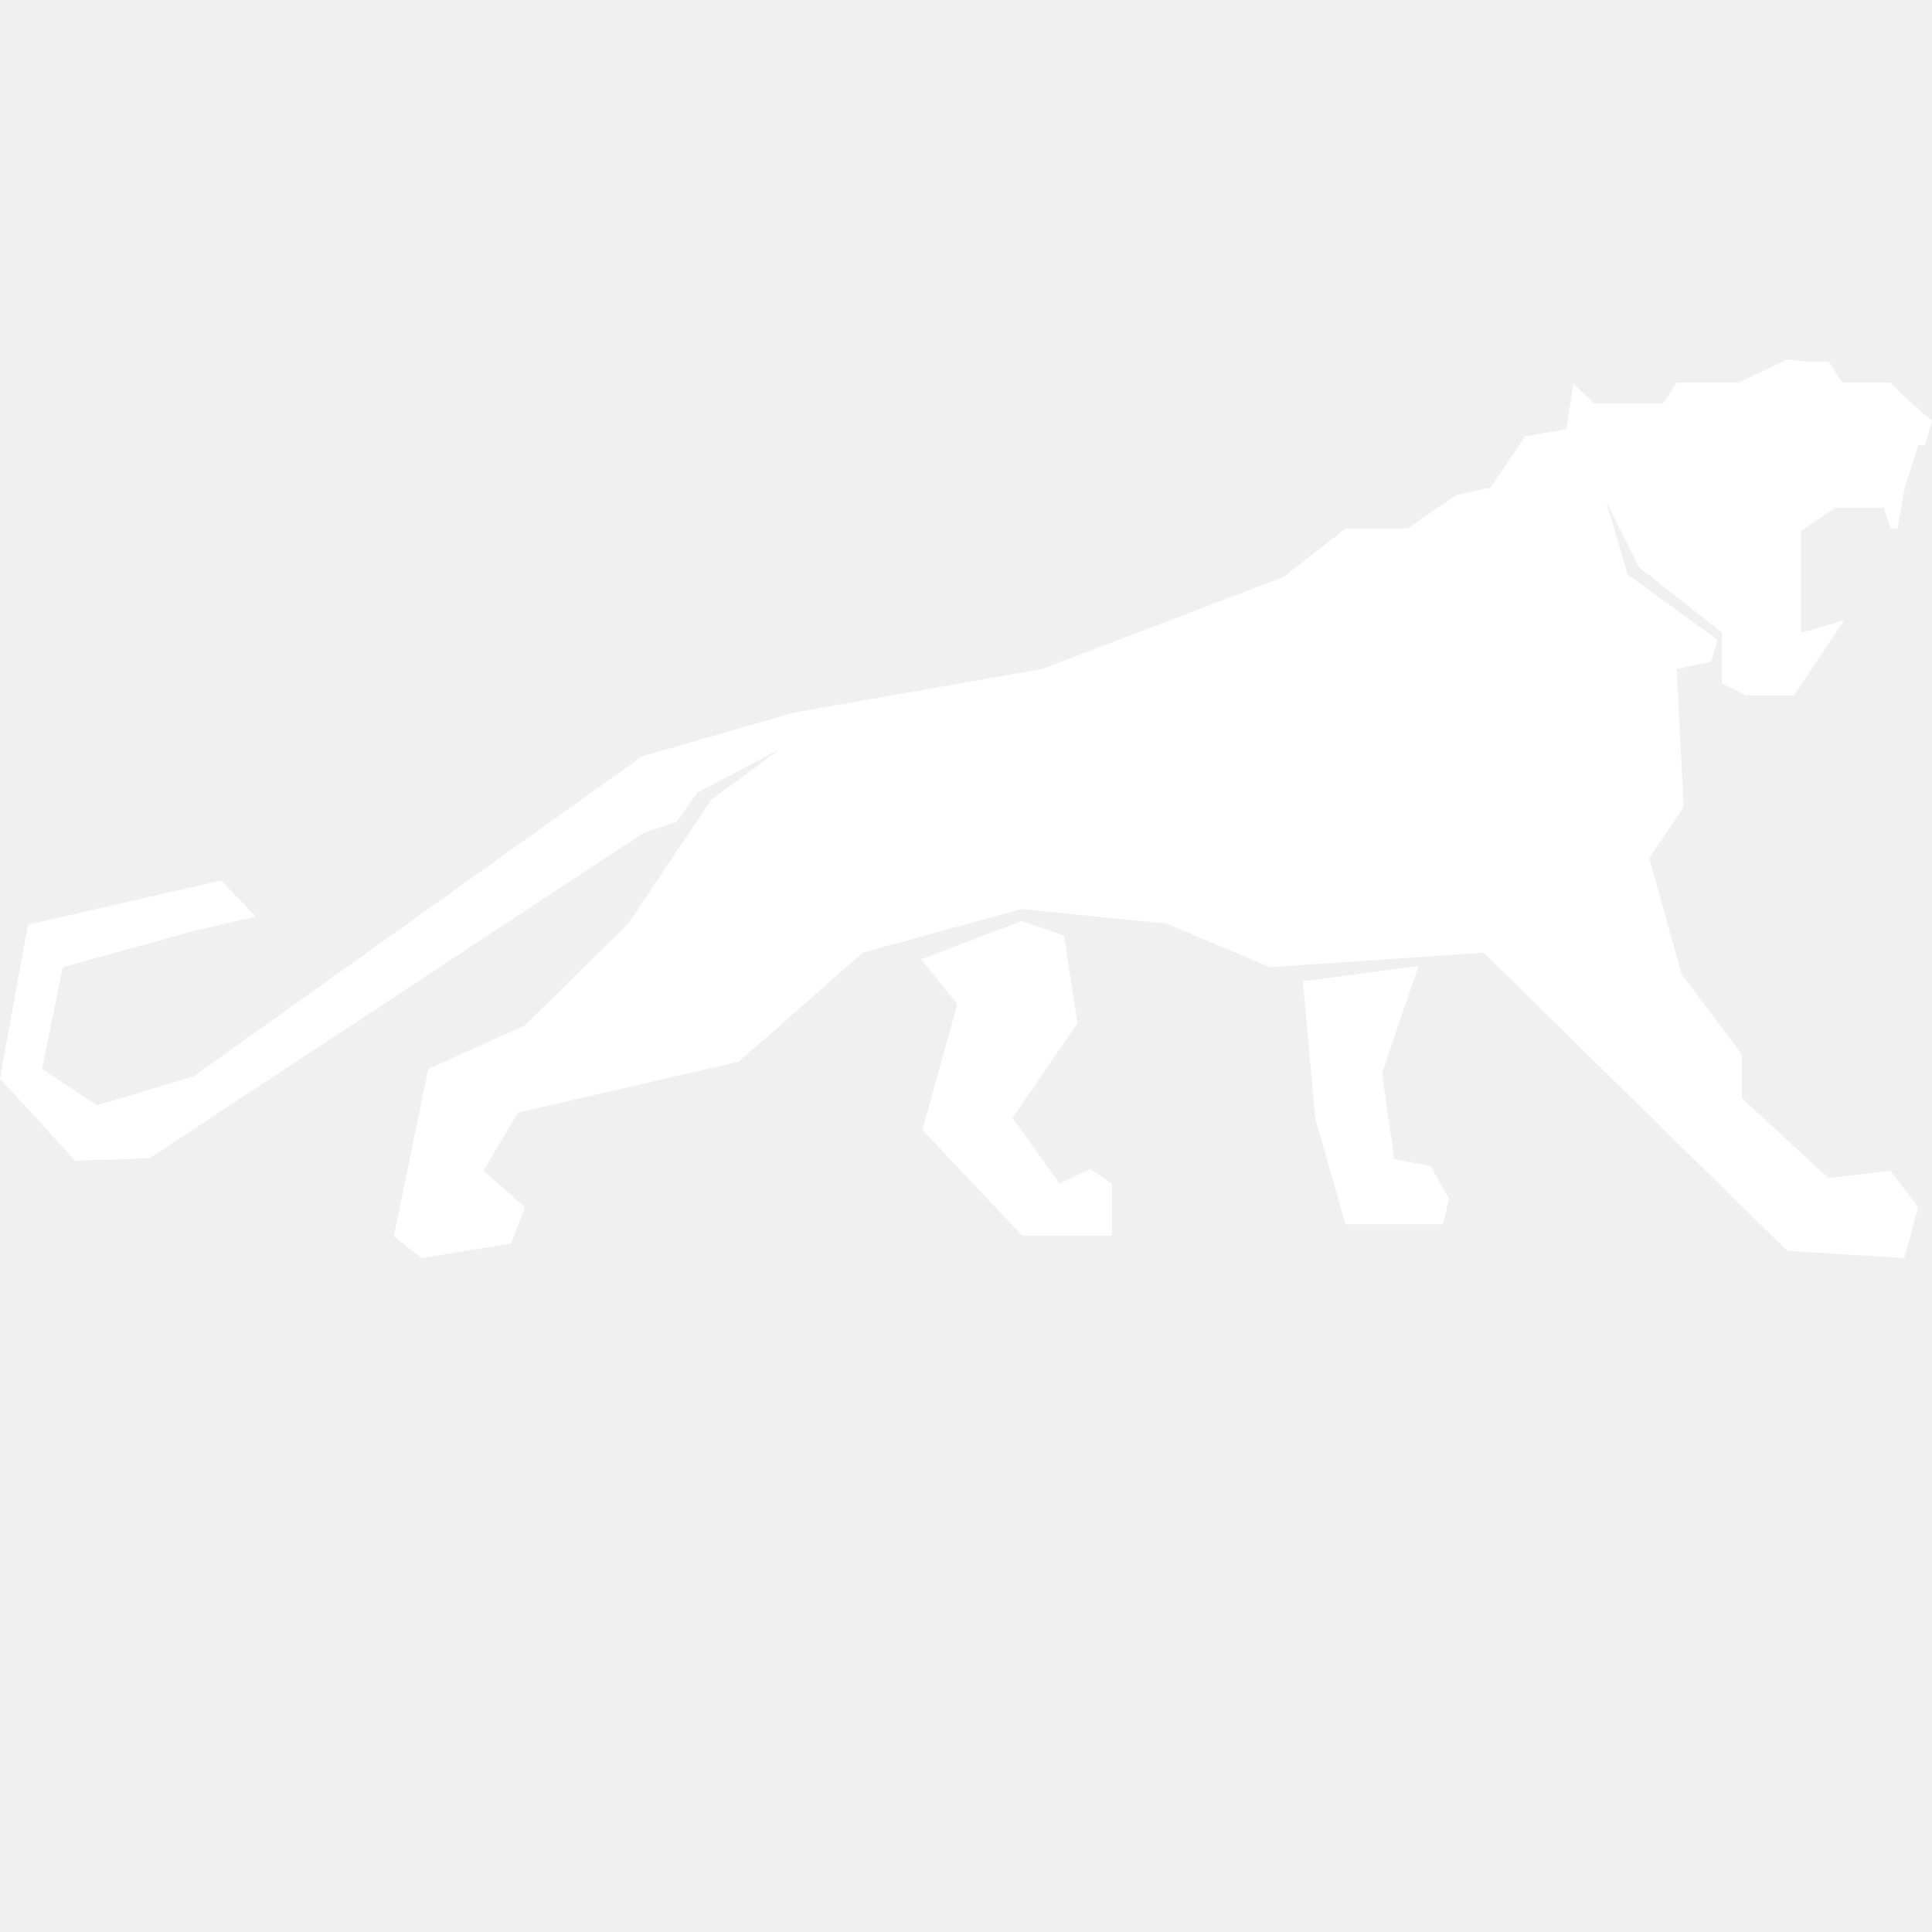
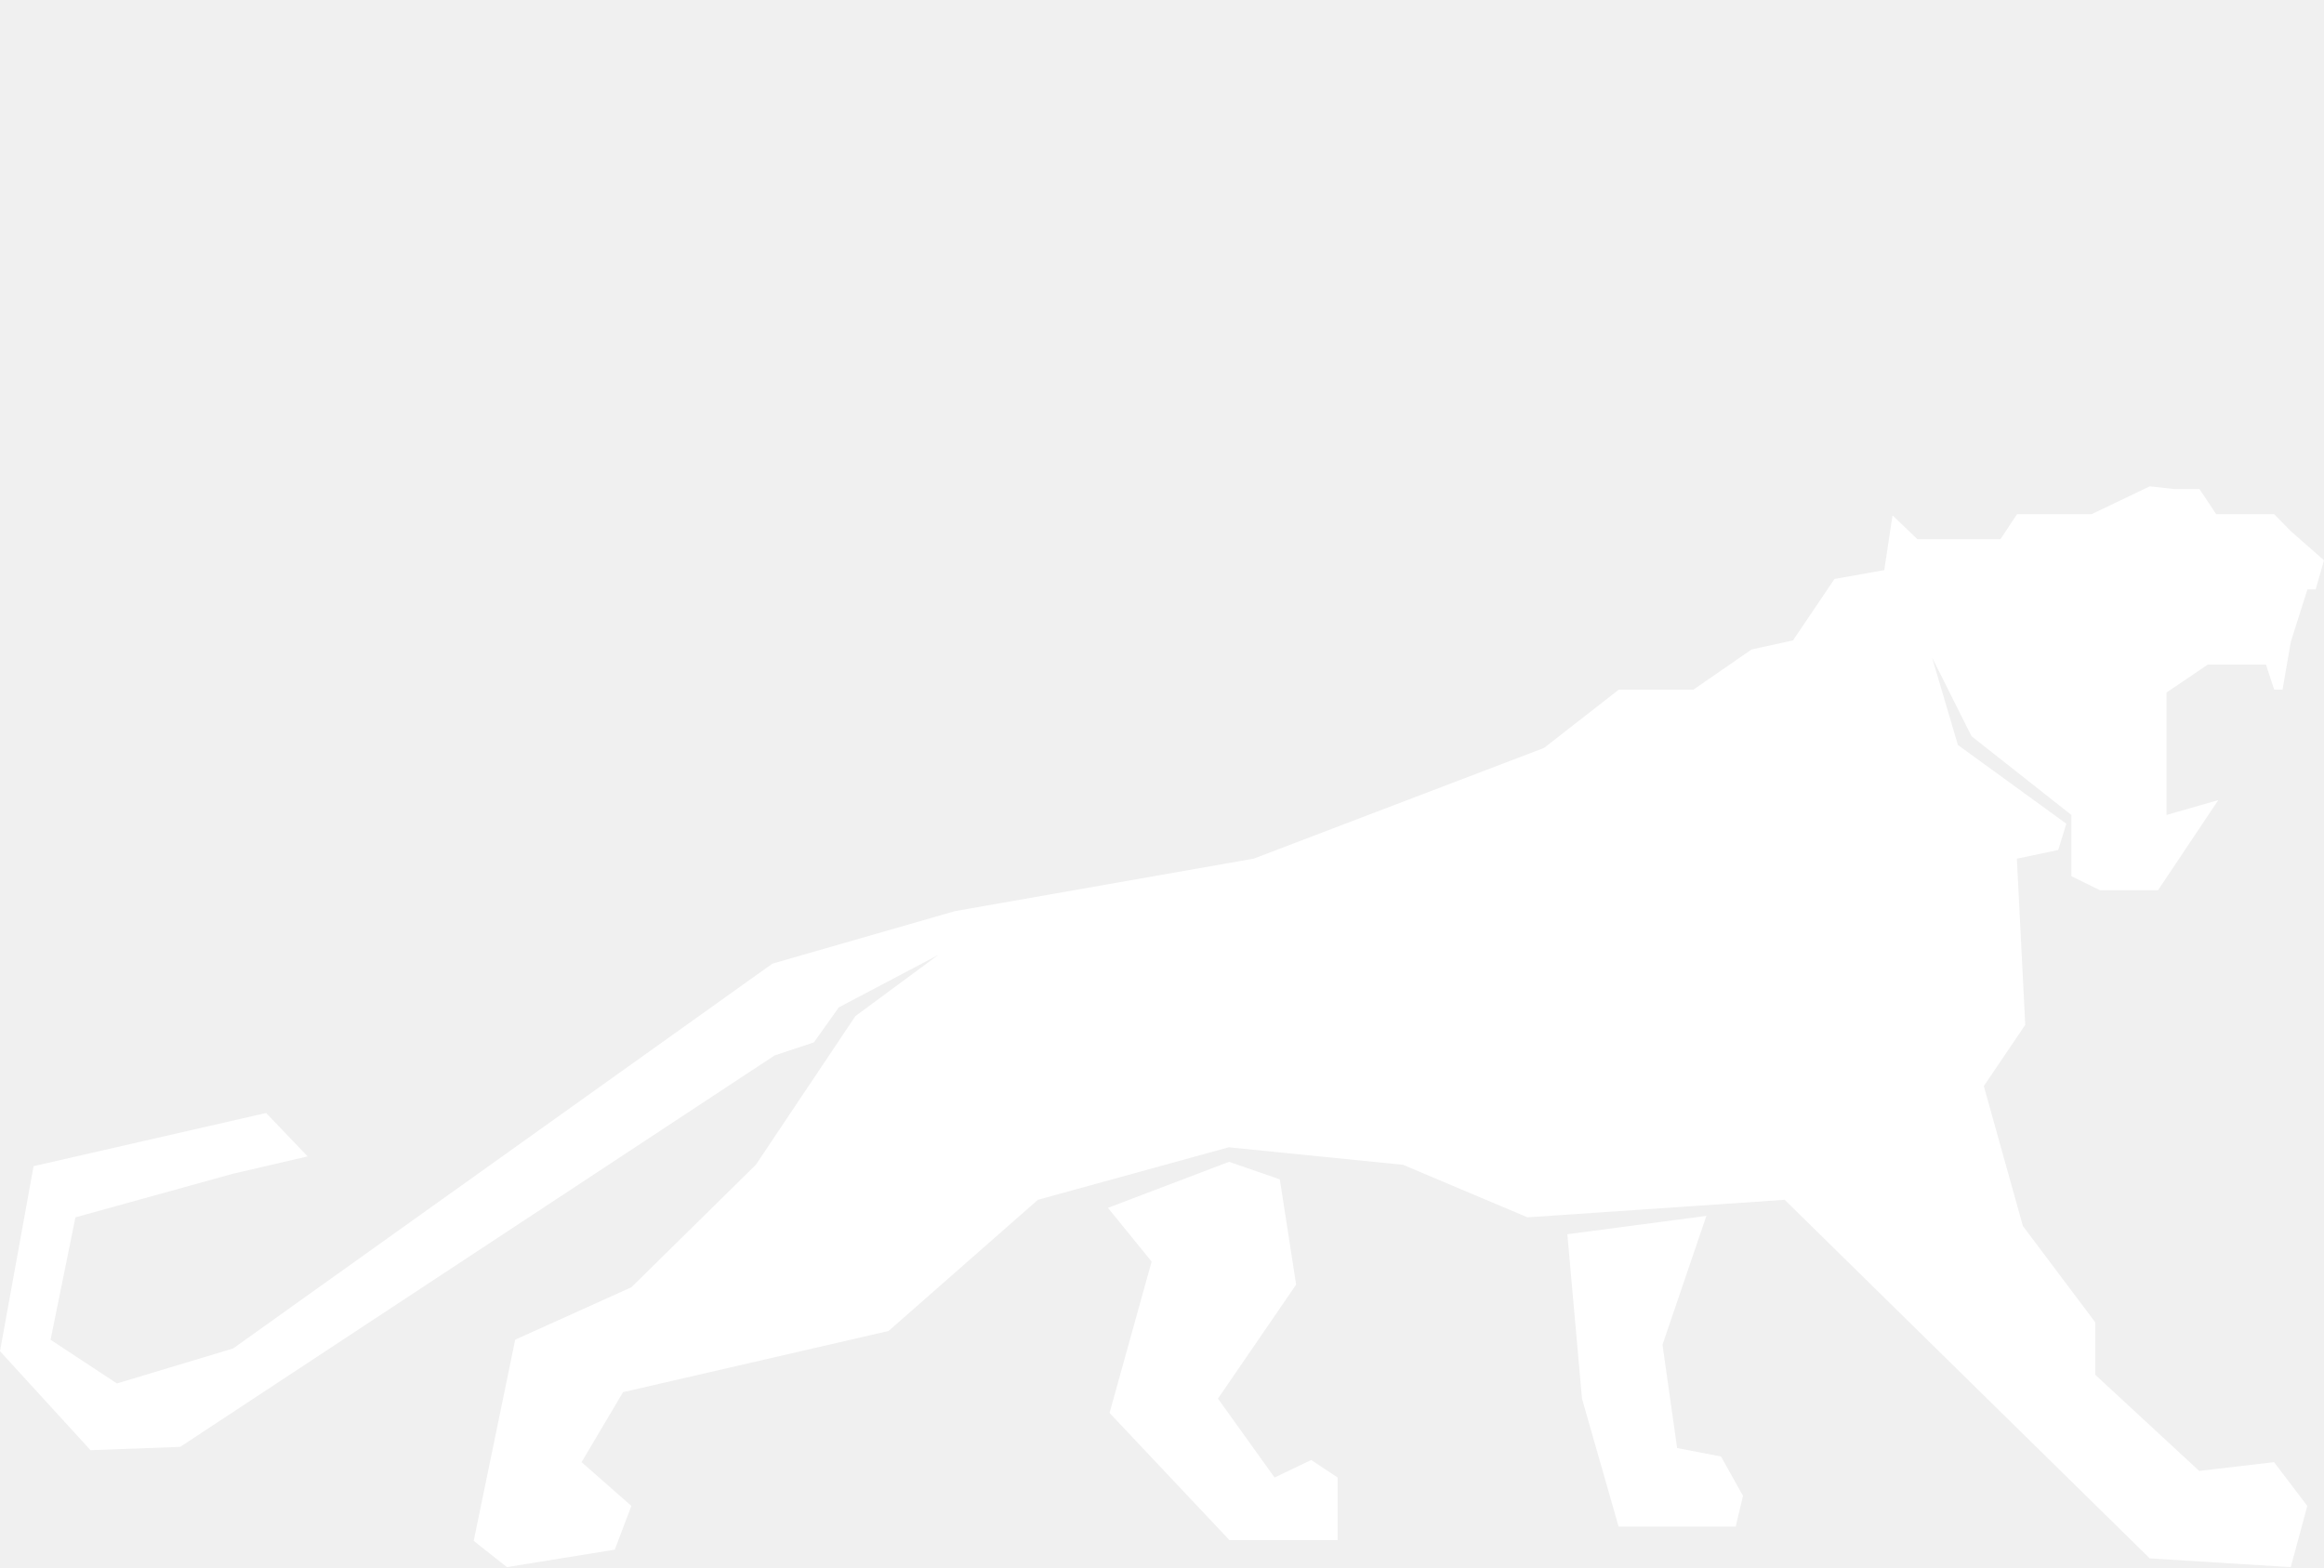
- <svg xmlns="http://www.w3.org/2000/svg" width="172" height="172" viewBox="0 36 172 36">
+ <svg xmlns="http://www.w3.org/2000/svg" viewBox="0 -36 172 116">
  <g fill="#FFF" fill-rule="evenodd">
    <path d="M57.322 42.129l-43.985 28.97-6.64.244L0 64.017l2.485-13.695 17.21-3.936 3.075 3.212-5.522 1.282-11.665 3.23-1.84 9.061 4.912 3.235 8.597-2.59L57.167 35.33l13.51-3.886 22.106-3.884 21.492-8.197 5.53-4.314h5.523l4.3-2.971 3.072-.674 3.07-4.546 3.684-.655.612-4.057 1.843 1.769h6.143l1.229-1.856h5.525L159.105 0l1.843.204h1.84l1.23 1.856h4.296l1.232 1.26L172 5.473l-.616 2.154h-.61l-1.228 3.873-.616 3.55h-.616l-.61-1.856H163.4l-3.055 2.066v9.065l3.83-1.099-4.459 6.67h-4.298l-2.114-1.041v-4.53l-7.388-5.827-2.924-5.827 1.914 6.474 8.021 5.826-.595 1.944-3.063.646.62 12.302-3.066 4.531 2.893 10.359 5.348 7.118v3.886l7.7 7.123 5.539-.65 2.462 3.24L169.54 80l-10.438-.648-27.018-26.542-19.037 1.297-9.21-3.888-12.896-1.295-14.124 3.886-11.054 9.71-19.65 4.529-3.071 5.181 3.686 3.24-1.229 3.237L37.517 80l-2.457-1.943 3.07-14.89 8.599-3.882 9.21-9.066 7.37-11.006 6.14-4.531-7.37 3.885-1.84 2.59z" />
    <path d="M82 53.407l3.232 3.978-3.114 11.202L90.99 78H99v-4.63l-1.957-1.3-2.71 1.3-4.191-5.844 5.785-8.436-1.208-7.791L90.961 50zm34 1.952L126.29 54l-3.248 9.54 1.083 7.647 3.25.628L129 74.726 128.46 77h-8.667l-2.708-9.466z" />
  </g>
</svg>
